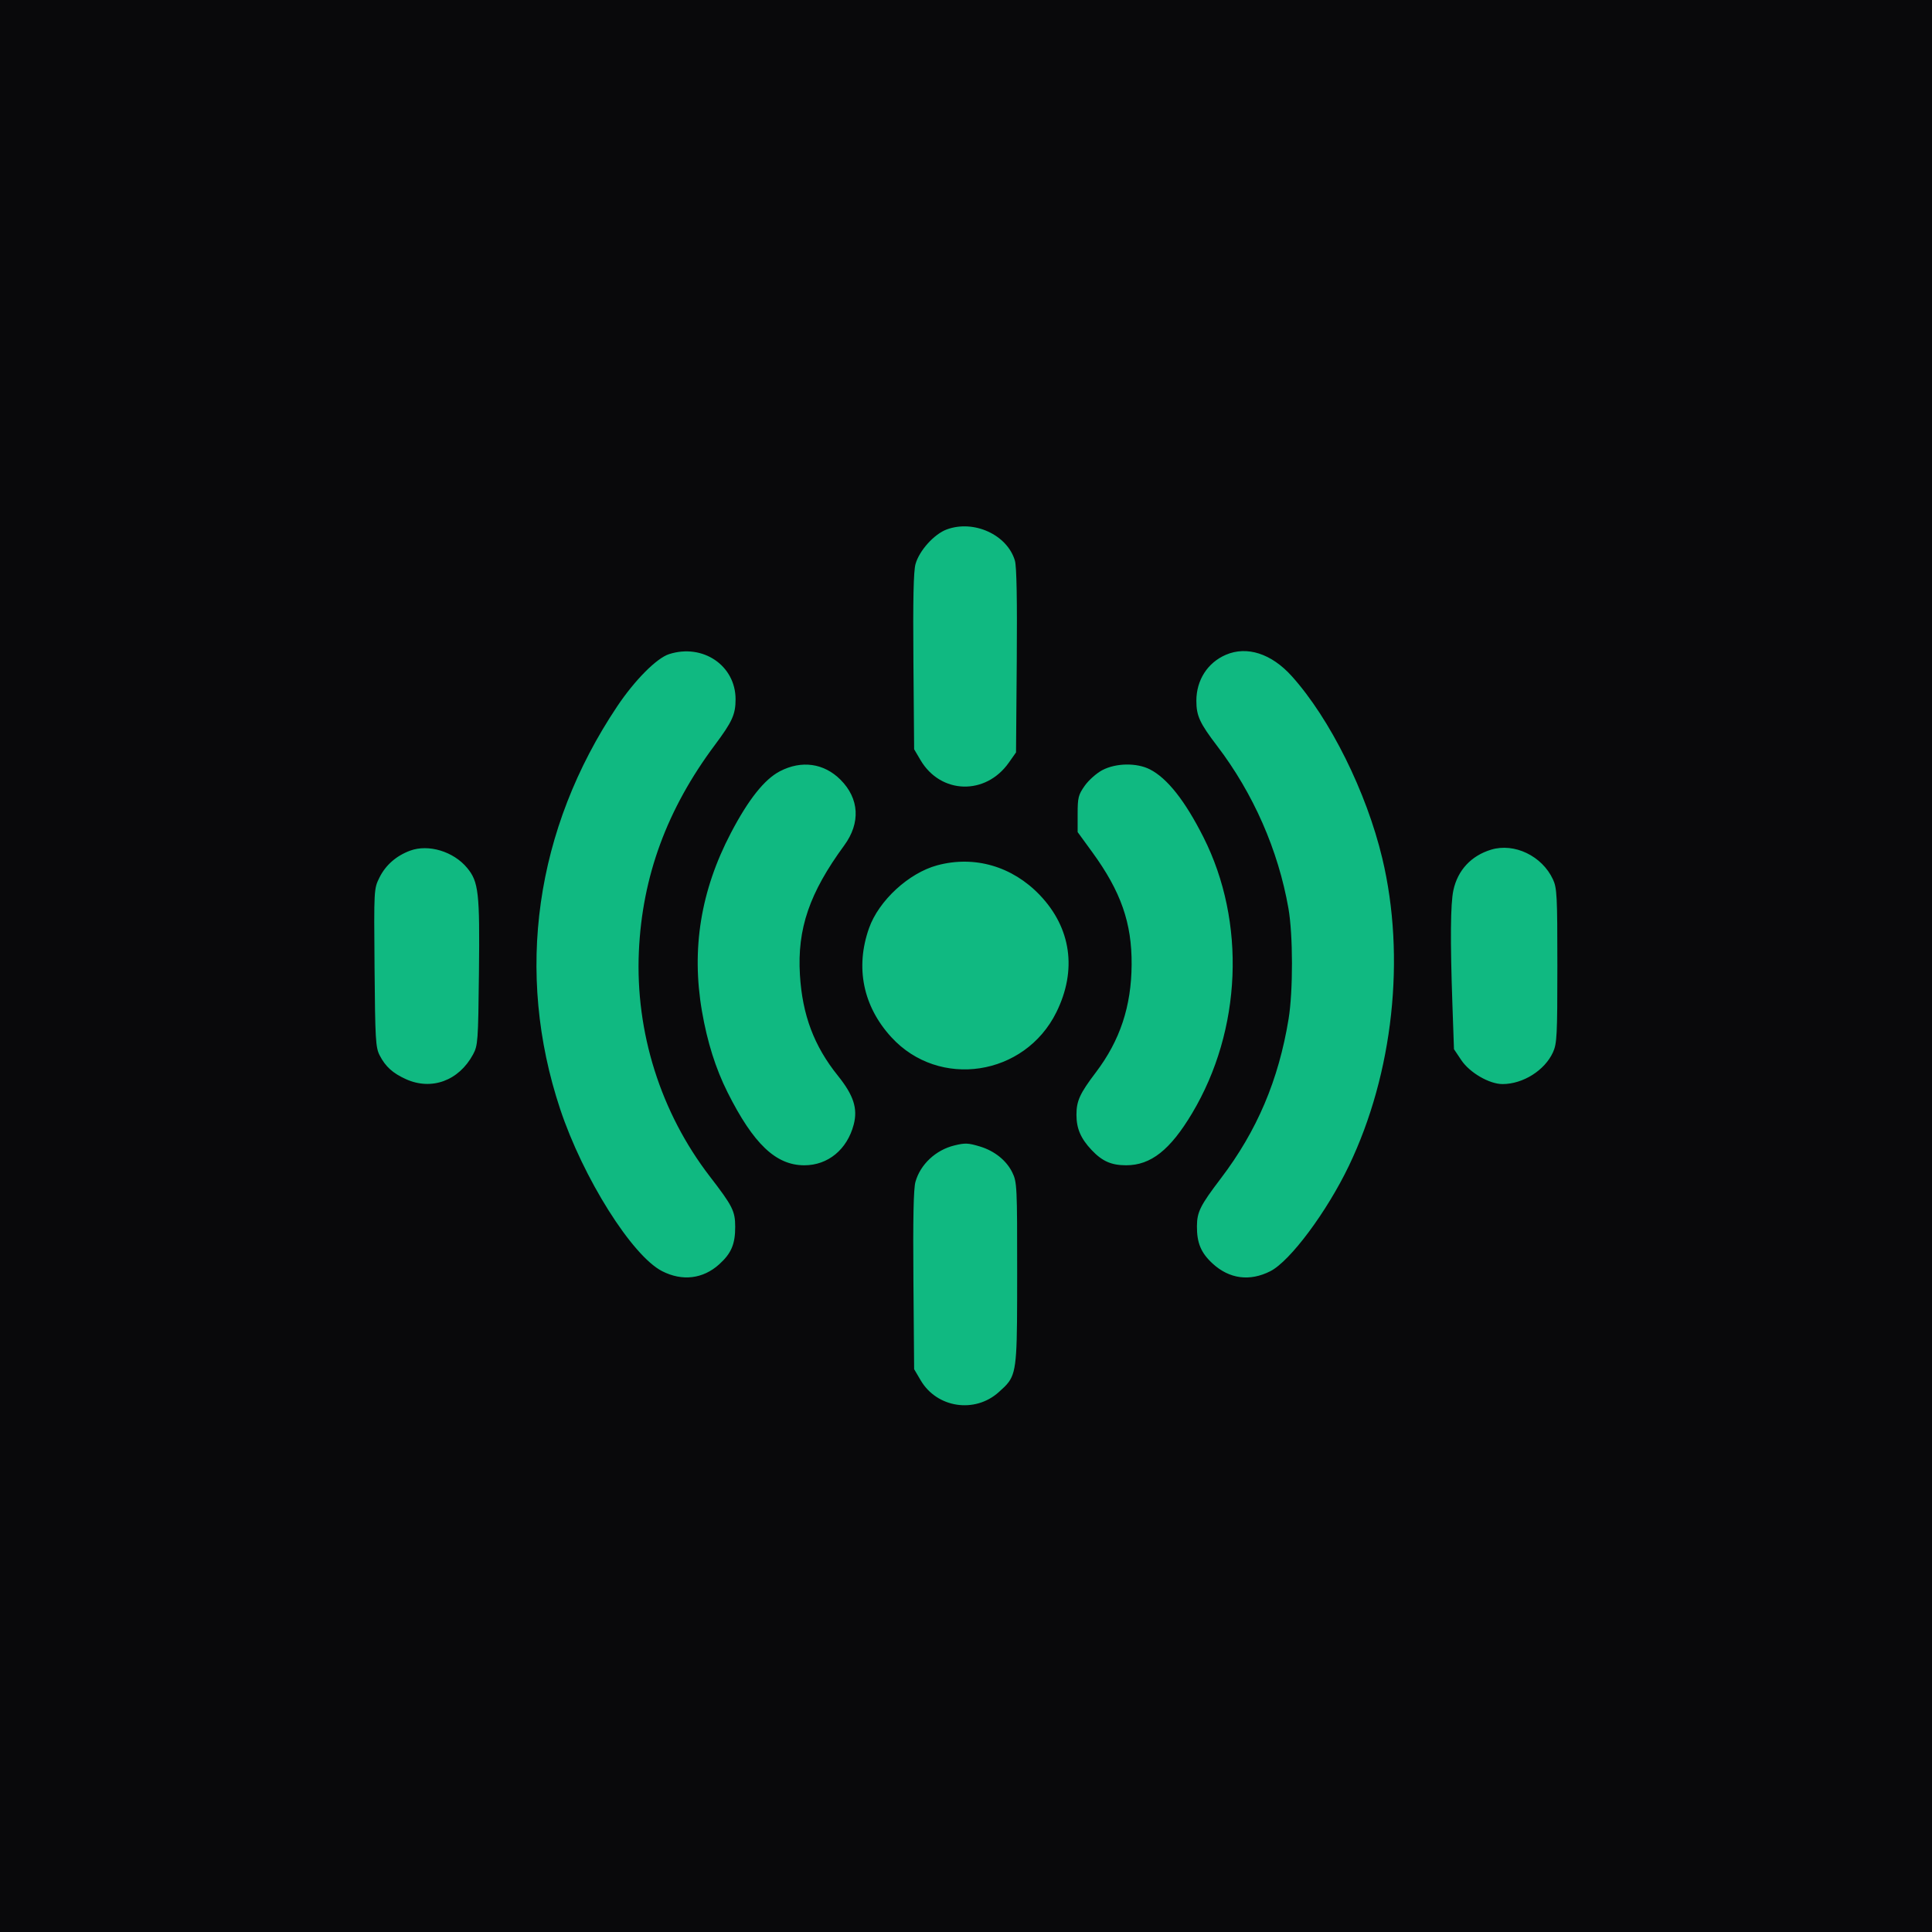
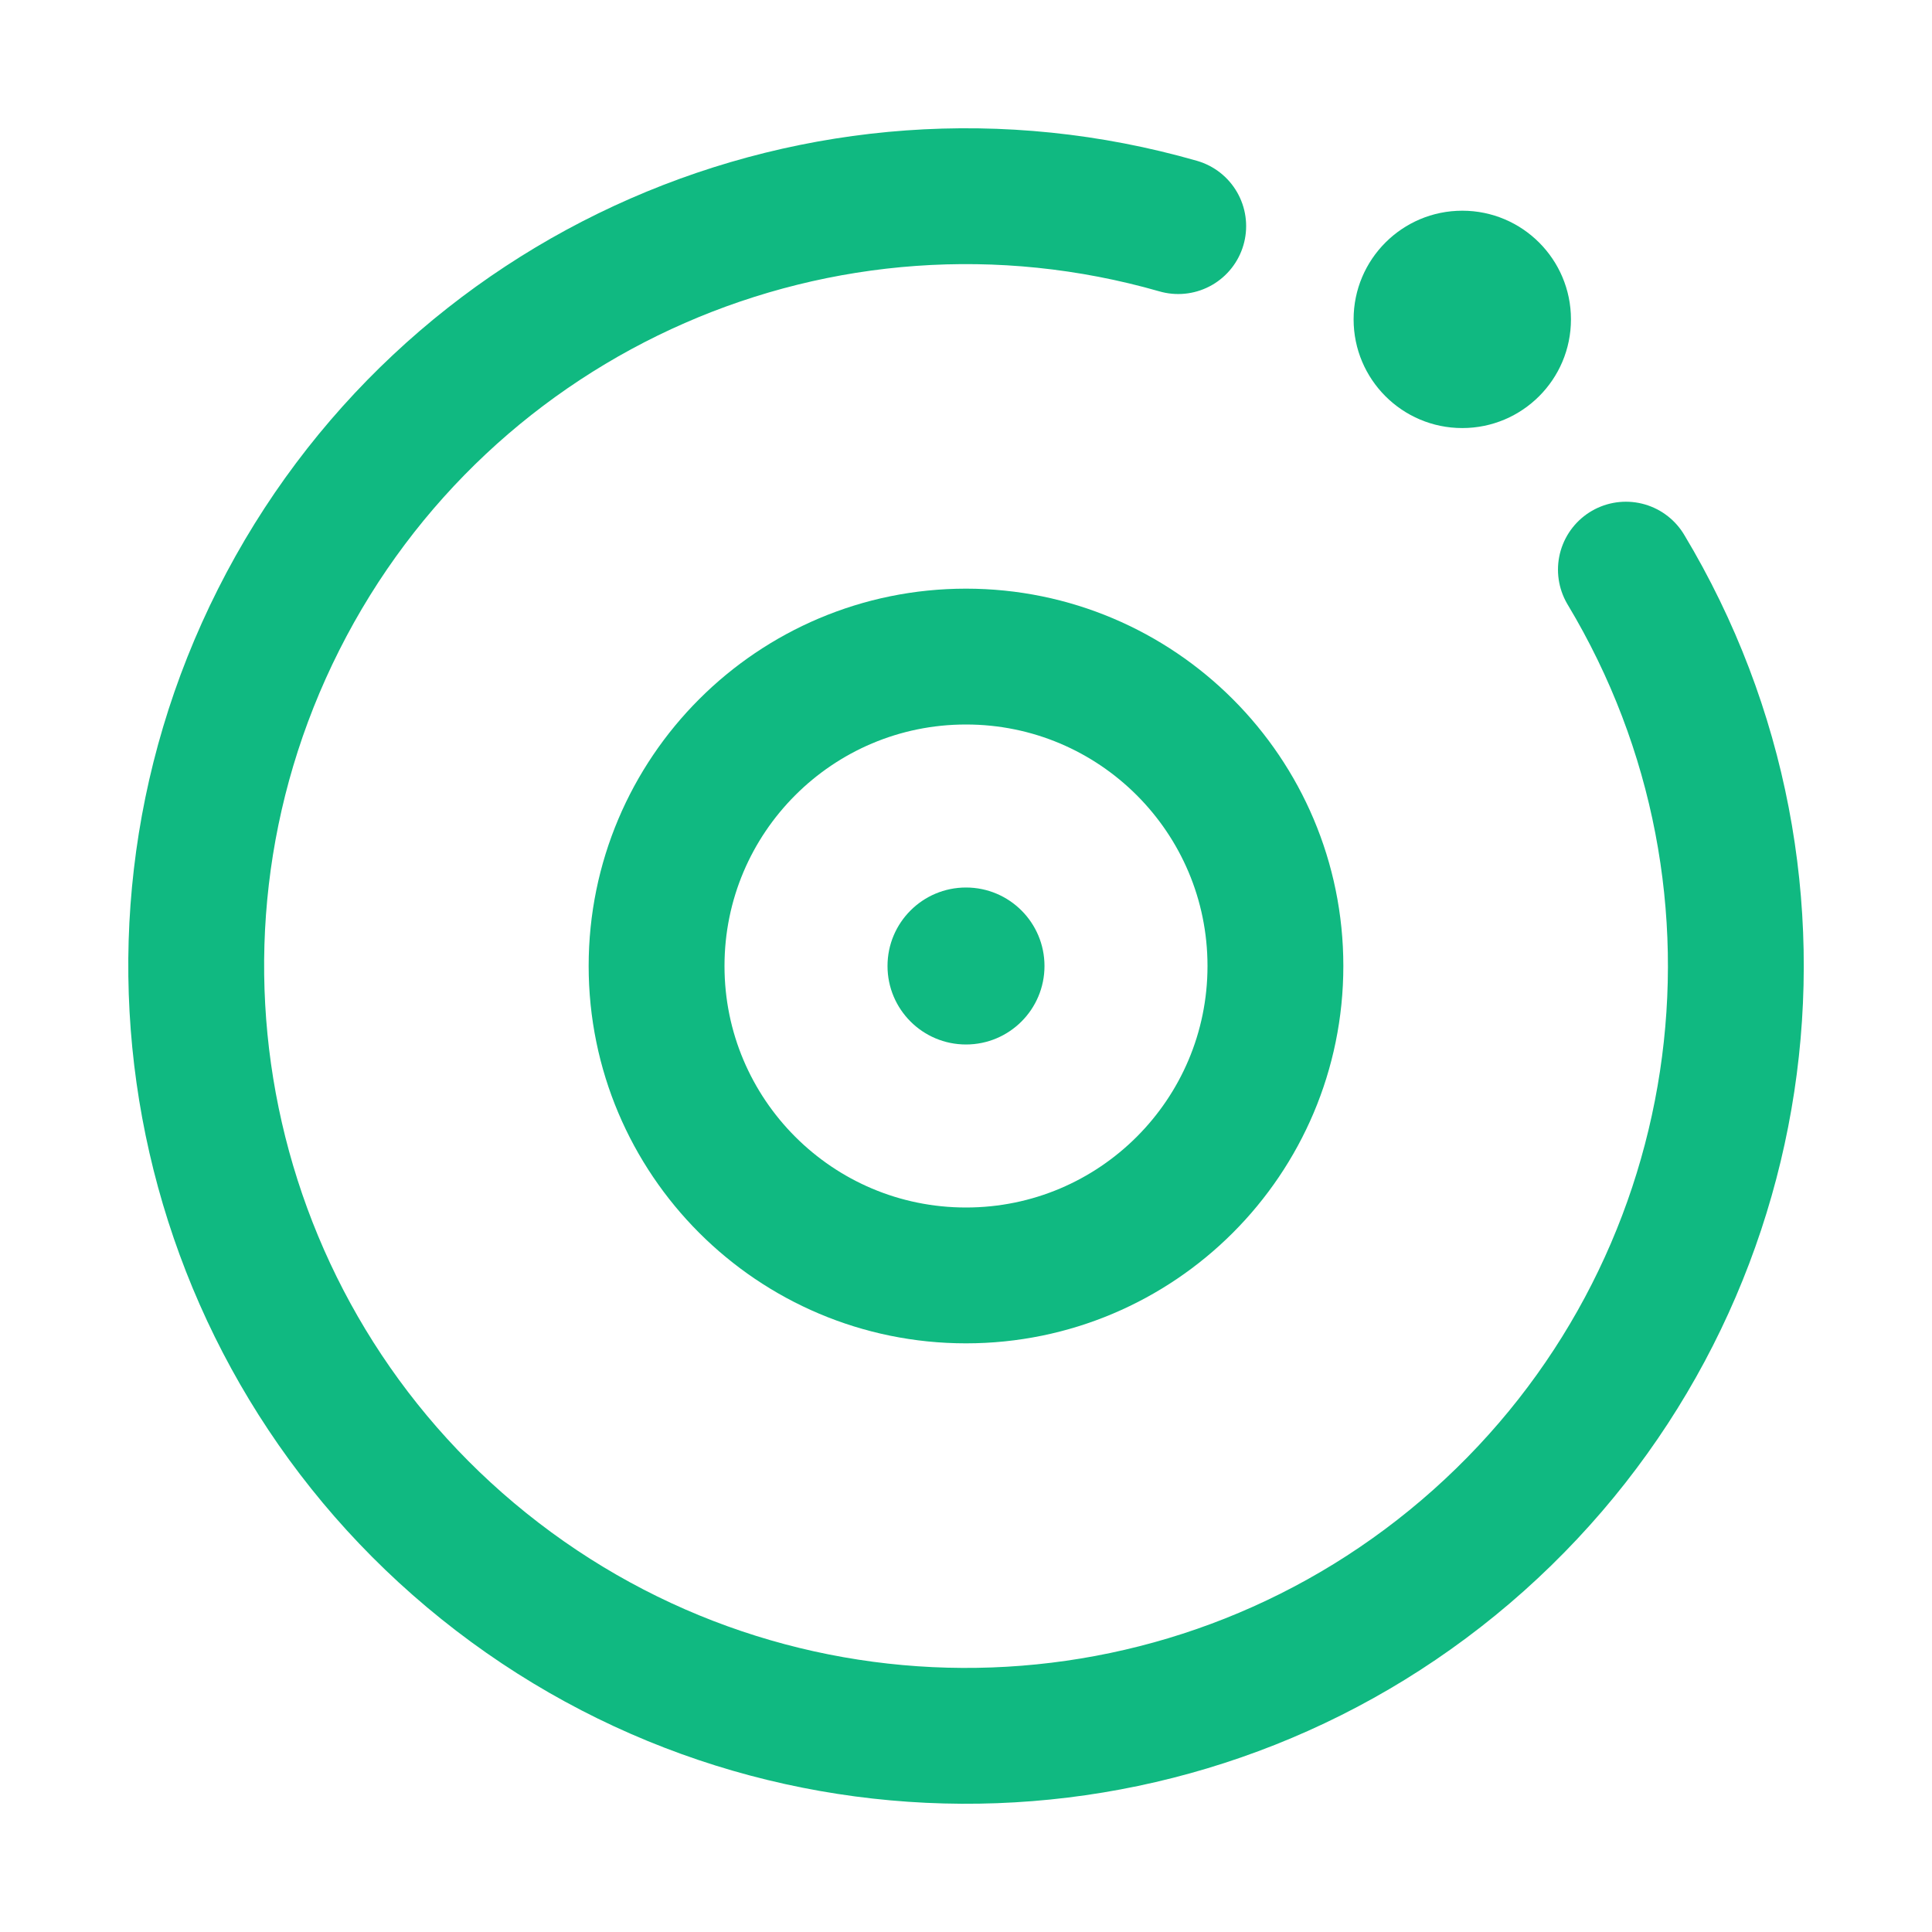
- <svg xmlns="http://www.w3.org/2000/svg" viewBox="0 0 1667 1667" width="1667" height="1667">
-   <rect width="1667" height="1667" fill="#09090b" />
-   <g transform="translate(250, 250) scale(0.7)">
-     <path fill="#10B981" d="M771.337,338.162c4.634,-16.627 23.014,-37.011 38.512,-42.707c33.453,-12.293 74.663,6.589 84.017,38.493c2.108,7.192 2.868,48.514 2.27,123.575l-0.9,112.772l-8.87,12.6c-28.628,40.658 -84.028,39.054 -108.877,-3.154l-7.847,-13.327l-0.886,-107.913c-0.629,-76.77 0.114,-111.497 2.581,-120.337l-0,-0Zm346.186,168.461c0.014,-25.418 13.737,-46.866 36.219,-56.602c26.133,-11.316 56.371,-1.546 81.399,26.296c47.219,52.527 92.049,142.764 111.577,224.598c29.03,121.633 13.475,264.916 -41.115,378.813c-27.264,56.879 -72.501,117.62 -96.828,130.012c-25.381,12.93 -50.592,9.605 -71.233,-9.392c-14.355,-13.214 -19.477,-25.47 -19.314,-46.227c0.134,-17.427 4.136,-25.404 29.454,-58.705c44.622,-58.688 71.193,-121.223 83.507,-196.515c5.64,-34.492 5.549,-103.68 -0.179,-136.386c-12.564,-71.731 -43.314,-141.773 -87.893,-200.2c-21.465,-28.139 -25.603,-37.142 -25.592,-55.692l0,-0Zm-713.942,6.982c21.667,-32.38 48.683,-59.565 64.073,-64.474c41.614,-13.27 81.889,14.102 81.889,55.657c0,18.625 -4.079,27.646 -25.447,56.249c-59.108,79.134 -89.619,162.043 -93.749,254.741c-4.426,99.371 26.868,198.54 87.486,277.22c28.047,36.4 31.192,42.632 31.246,61.924c0.063,21.482 -4.819,32.927 -19.784,46.415c-19.978,18.001 -45.459,21.047 -70.251,8.408c-37.145,-18.94 -97.492,-114.898 -125.788,-200.014c-55.895,-168.15 -30.838,-344.93 70.326,-496.126l-0,0Zm576.358,97.76c4.817,-6.832 14.552,-15.478 21.633,-19.207c16.762,-8.837 42.374,-9.264 58.641,-0.978c21.448,10.925 43.329,38.639 66.044,83.646c52.742,104.499 47.27,237.674 -13.979,340.273c-27.025,45.271 -50.868,64.086 -81.225,64.103c-18.377,0.011 -29.605,-4.955 -42.756,-18.911c-13.302,-14.119 -18.579,-26.414 -18.579,-43.269c0,-17.173 4.161,-26.272 23.971,-52.405c29.753,-39.247 43.71,-81.319 44.046,-132.796c0.339,-51.352 -13.236,-90.125 -48.501,-138.536l-18.058,-24.793l0,-22.35c0,-20.131 0.872,-23.587 8.764,-34.776l0,0Zm-436.153,58.176c21.619,-41.281 41.389,-66.154 60.435,-76.04c26.617,-13.811 54.215,-9.96 74.617,10.413c23.265,23.232 24.974,53.252 4.614,81.04c-42.893,58.56 -58.009,102.693 -54.599,159.441c2.974,49.498 17.389,87.829 46.778,124.372c19.414,24.142 24.718,40.513 19.519,60.3c-8.061,30.712 -31.736,50.195 -60.948,50.152c-35.014,-0.054 -62.646,-26.332 -94.535,-89.906c-14.683,-29.273 -25.059,-62.189 -31.588,-100.179c-13.162,-76.62 -1.45,-148.642 35.706,-219.593l-0,-0Zm890.54,70.699c5.306,-24.708 21.923,-42.598 46.504,-50.064c28.657,-8.703 62.802,7.705 76.249,36.648c4.93,10.612 5.42,20.254 5.42,106.456c0,85.856 -0.507,95.901 -5.38,106.618c-10.151,22.319 -36.954,39.208 -62.216,39.208c-16.301,0 -40.457,-14.028 -50.82,-29.512l-9.021,-13.473l-1.928,-55.067c-2.771,-79.234 -2.39,-124.136 1.191,-140.814Zm-1323.747,-15.683c7.515,-15.237 20.659,-26.793 37.666,-33.11c22.709,-8.442 53.651,0.902 70.469,21.272c14.119,17.105 15.612,30.413 14.504,129.309c-0.946,84.573 -1.305,89.53 -7.299,100.623c-17.483,32.353 -51.139,44.7 -82.78,30.376c-16.207,-7.338 -25.215,-15.515 -32.321,-29.355c-4.965,-9.665 -5.541,-19.574 -6.288,-107.912c-0.818,-97.025 -0.803,-97.303 6.049,-111.203l0,0Zm603.447,62.405c12.003,-33.98 49.014,-68.071 84.156,-77.519c45.863,-12.335 92.456,1.197 126.377,36.71c38.697,40.51 46.049,92.605 20.391,144.455c-39.047,78.887 -144.611,94.849 -203.375,30.749c-34.895,-38.061 -44.696,-85.87 -27.549,-134.395l0,-0Zm57.214,312.761c6.018,-21.593 25.017,-39.375 48.057,-44.976c13.25,-3.22 16.905,-3.075 31.365,1.274c18.058,5.427 32.844,17.298 40.044,32.154c5.722,11.806 5.987,17.324 5.924,124.449c-0.054,97.585 0.011,119.437 -10.374,133.704c-3.085,4.241 -7.095,7.813 -12.308,12.503c-29.48,26.545 -76.181,19.503 -96.196,-14.503l-8.112,-13.775l-0.886,-109.371c-0.615,-76.199 0.14,-113.038 2.484,-121.459l0,-0Z" />
-   </g>
+ <svg xmlns="http://www.w3.org/2000/svg" viewBox="0 0 64 64" width="64" height="64" fill="none">
+   <path d="M53.86 18.87A25.5 25.5 0 1 1 39.03 7.49" stroke="#10B981" stroke-width="4.5" stroke-linecap="round" />
+   <circle cx="48.44" cy="10.58" r="3.6" fill="#10B981" />
+   <circle cx="32" cy="32" r="10.25" stroke="#10B981" stroke-width="4.5" />
+   <circle cx="32" cy="32" r="2.6" fill="#10B981" />
</svg>
